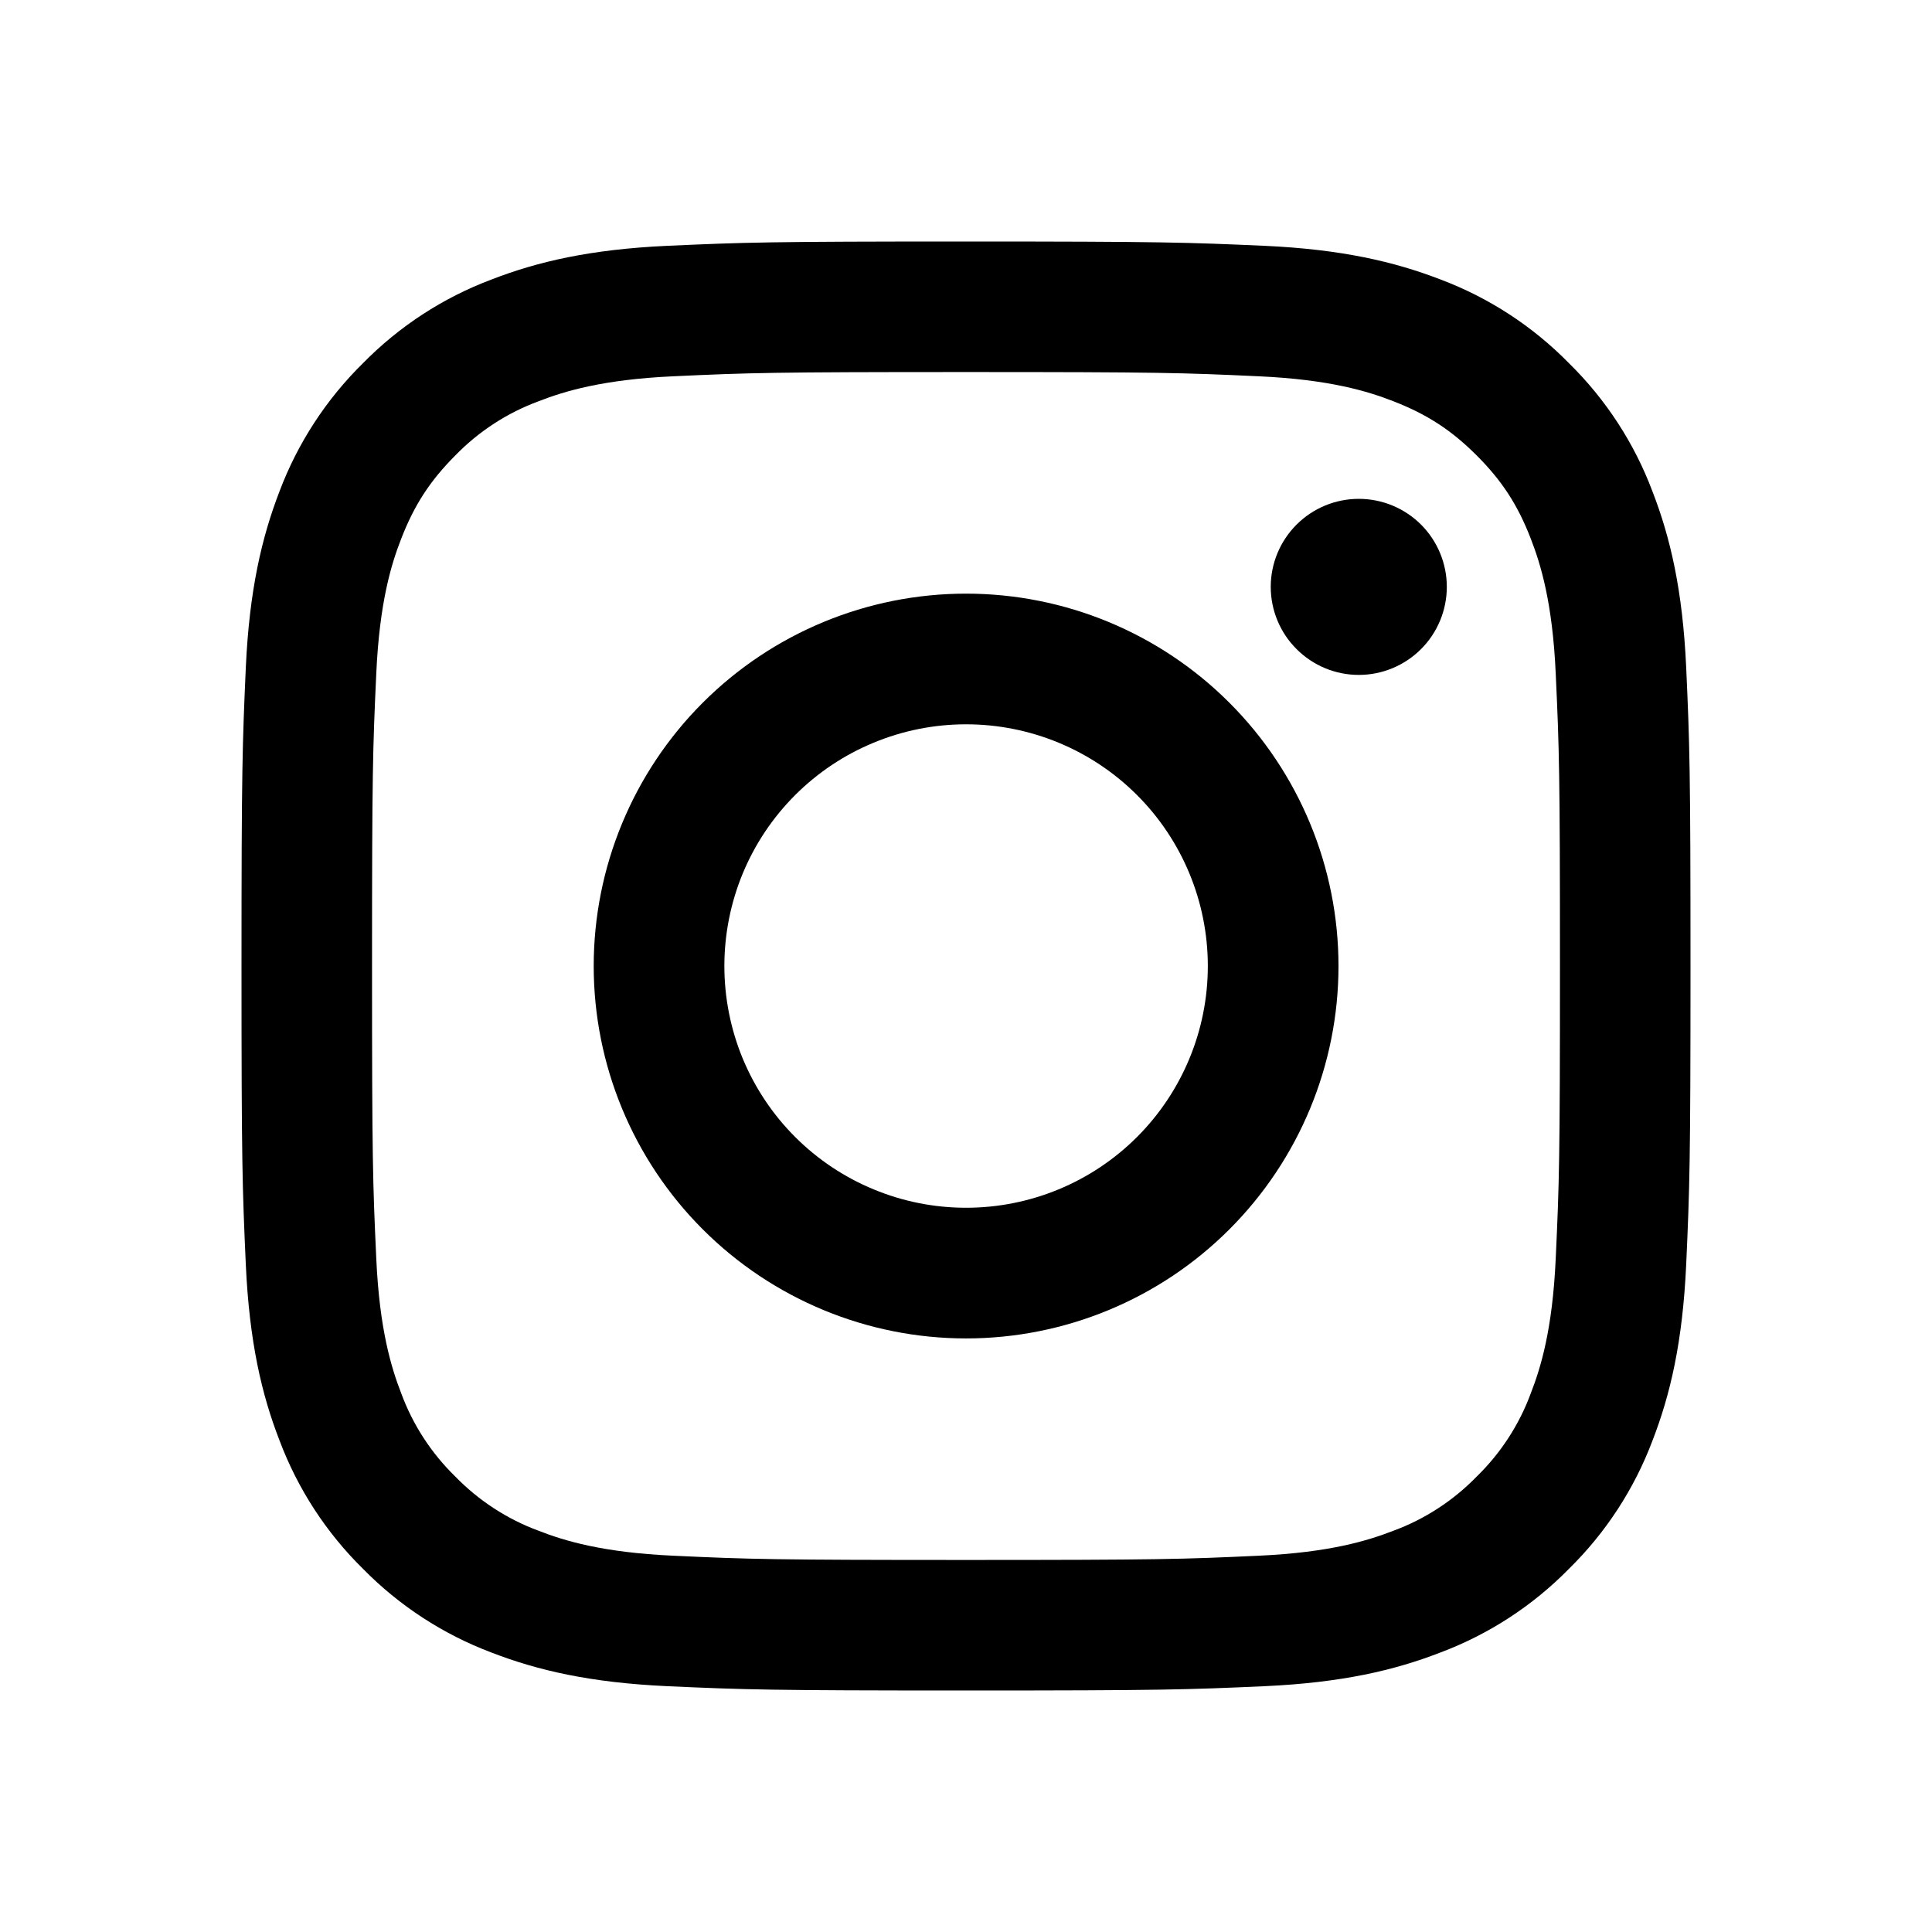
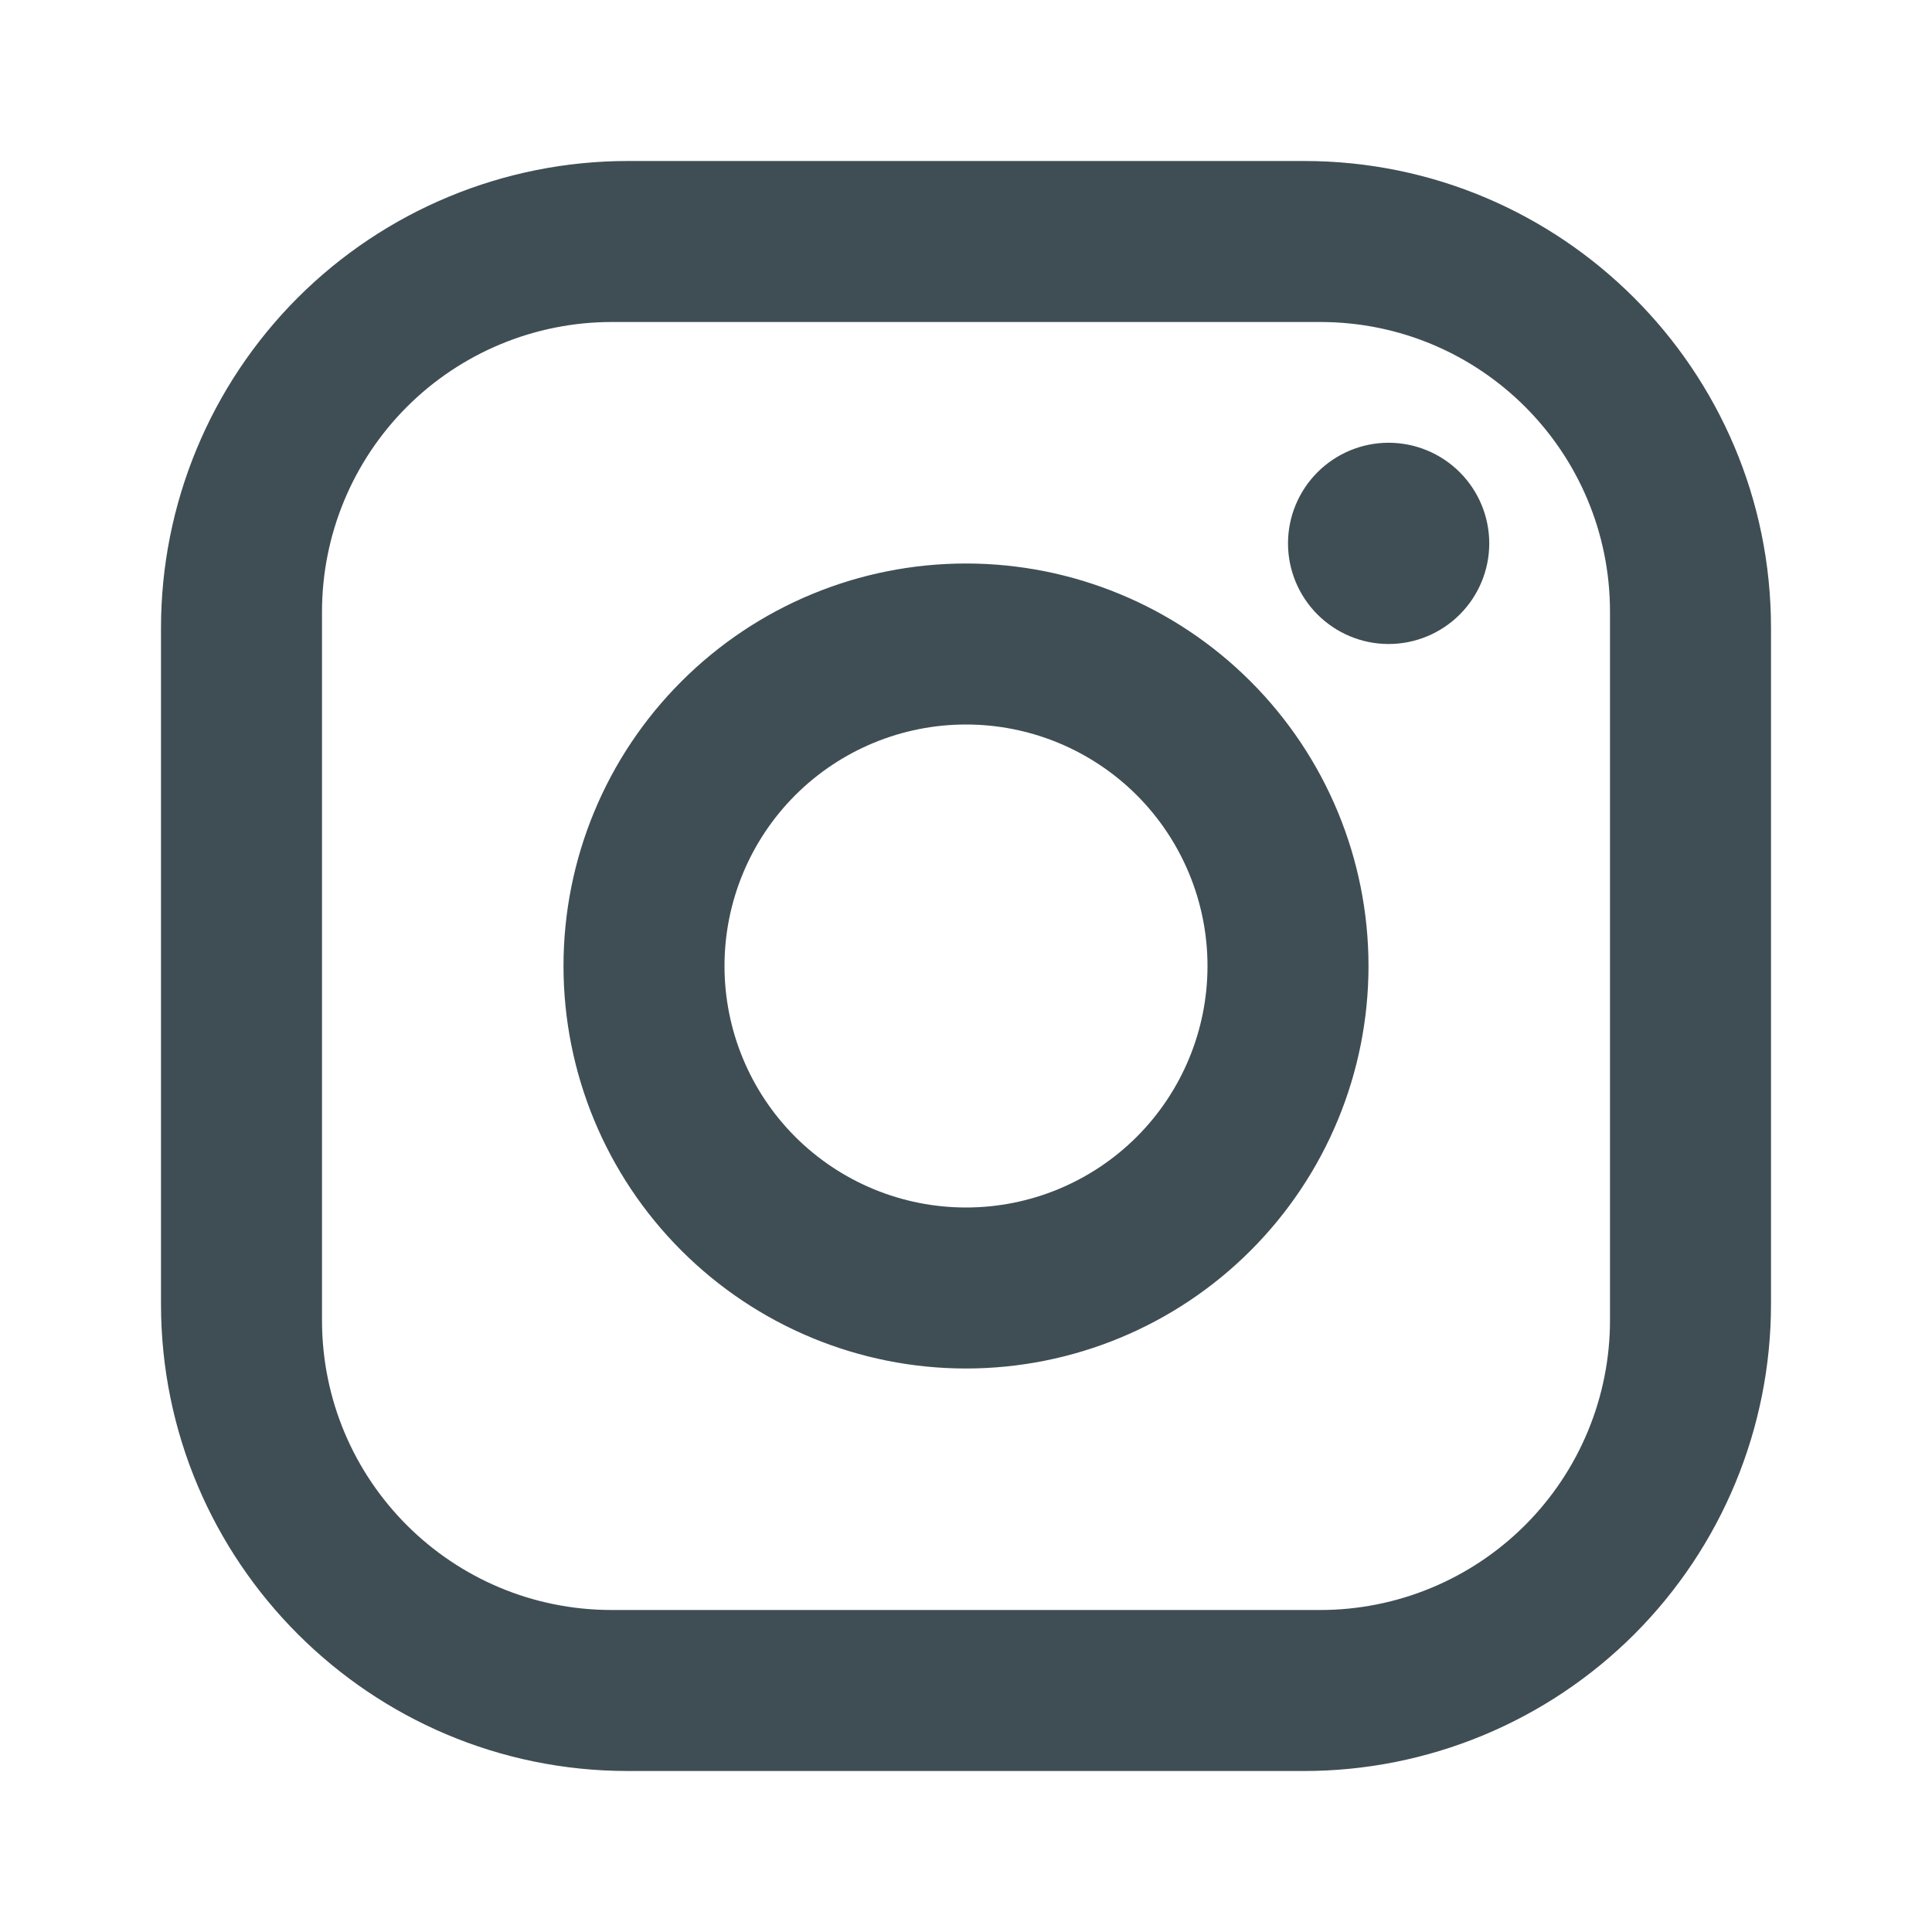
- <svg xmlns="http://www.w3.org/2000/svg" width="30" height="30" viewBox="0 0 30 30">
-   <path fill-rule="evenodd" clip-rule="evenodd" d="M15 3.75C11.944 3.75 11.562 3.763 10.362 3.817C9.164 3.872 8.346 4.063 7.63 4.341C6.88 4.623 6.2 5.066 5.638 5.638C5.066 6.2 4.623 6.88 4.34 7.63C4.064 8.346 3.872 9.165 3.817 10.363C3.764 11.562 3.75 11.944 3.75 15C3.75 18.056 3.763 18.438 3.817 19.638C3.872 20.836 4.063 21.654 4.341 22.369C4.623 23.119 5.066 23.8 5.638 24.362C6.2 24.934 6.88 25.377 7.63 25.66C8.346 25.937 9.164 26.128 10.362 26.183C11.562 26.237 11.944 26.25 15 26.25C18.055 26.25 18.438 26.237 19.638 26.183C20.836 26.128 21.654 25.937 22.369 25.659C23.119 25.377 23.8 24.934 24.362 24.361C24.934 23.8 25.377 23.12 25.66 22.369C25.937 21.654 26.128 20.836 26.183 19.638C26.237 18.438 26.25 18.055 26.25 15C26.25 11.944 26.237 11.562 26.183 10.362C26.128 9.164 25.937 8.346 25.659 7.63C25.377 6.88 24.934 6.2 24.361 5.638C23.8 5.066 23.12 4.623 22.369 4.34C21.654 4.064 20.835 3.872 19.637 3.817C18.438 3.764 18.056 3.75 15 3.75ZM15 5.777C18.004 5.777 18.36 5.788 19.547 5.843C20.643 5.893 21.238 6.075 21.635 6.23C22.16 6.434 22.535 6.678 22.929 7.071C23.323 7.465 23.567 7.84 23.77 8.365C23.924 8.761 24.107 9.357 24.157 10.454C24.212 11.64 24.223 11.996 24.223 15C24.223 18.004 24.212 18.36 24.157 19.547C24.107 20.643 23.925 21.238 23.77 21.635C23.59 22.124 23.302 22.566 22.929 22.929C22.566 23.302 22.124 23.59 21.635 23.77C21.238 23.924 20.643 24.107 19.547 24.157C18.36 24.212 18.005 24.223 15 24.223C11.995 24.223 11.64 24.212 10.454 24.157C9.357 24.107 8.761 23.925 8.365 23.77C7.876 23.59 7.434 23.302 7.071 22.929C6.698 22.566 6.41 22.124 6.23 21.635C6.076 21.238 5.893 20.643 5.843 19.547C5.788 18.36 5.777 18.004 5.777 15C5.777 11.996 5.788 11.64 5.843 10.454C5.893 9.357 6.075 8.761 6.23 8.365C6.434 7.84 6.678 7.465 7.071 7.071C7.434 6.698 7.876 6.41 8.365 6.23C8.761 6.076 9.357 5.893 10.454 5.843C11.64 5.788 11.996 5.777 15 5.777Z" />
-   <path fill-rule="evenodd" clip-rule="evenodd" d="M15.001 18.754C14.508 18.754 14.02 18.657 13.565 18.468C13.109 18.28 12.695 18.003 12.347 17.655C11.998 17.306 11.722 16.892 11.533 16.437C11.345 15.982 11.248 15.493 11.248 15.001C11.248 14.508 11.345 14.019 11.533 13.564C11.722 13.108 11.998 12.695 12.347 12.346C12.695 11.998 13.109 11.721 13.565 11.533C14.02 11.344 14.508 11.247 15.001 11.247C15.997 11.247 16.952 11.642 17.656 12.346C18.36 13.05 18.755 14.005 18.755 15.001C18.755 15.996 18.36 16.951 17.656 17.655C16.952 18.359 15.997 18.754 15.001 18.754ZM15.001 9.218C13.468 9.218 11.997 9.827 10.912 10.912C9.828 11.996 9.219 13.467 9.219 15.001C9.219 16.534 9.828 18.005 10.912 19.089C11.997 20.174 13.468 20.783 15.001 20.783C16.535 20.783 18.006 20.174 19.09 19.089C20.174 18.005 20.784 16.534 20.784 15.001C20.784 13.467 20.174 11.996 19.09 10.912C18.006 9.827 16.535 9.218 15.001 9.218ZM22.466 9.113C22.466 9.475 22.322 9.823 22.066 10.079C21.809 10.336 21.462 10.48 21.099 10.48C20.737 10.48 20.389 10.336 20.133 10.079C19.876 9.823 19.732 9.475 19.732 9.113C19.732 8.75 19.876 8.403 20.133 8.146C20.389 7.89 20.737 7.746 21.099 7.746C21.462 7.746 21.809 7.89 22.066 8.146C22.322 8.403 22.466 8.75 22.466 9.113Z" />
+ <svg xmlns="http://www.w3.org/2000/svg" width="30" height="30" viewBox="0 0 30 30" fill="none">
+   <path d="M9.75 2.5H20.25C24.25 2.5 27.5 5.75 27.5 9.75V20.25C27.5 22.173 26.736 24.017 25.377 25.377C24.017 26.736 22.173 27.5 20.25 27.5H9.75C5.75 27.5 2.5 24.25 2.5 20.25V9.75C2.5 7.827 3.264 5.983 4.623 4.623C5.983 3.264 7.827 2.5 9.75 2.5ZM9.5 5C8.307 5 7.162 5.474 6.318 6.318C5.474 7.162 5 8.307 5 9.5V20.5C5 22.988 7.013 25 9.5 25H20.5C21.694 25 22.838 24.526 23.682 23.682C24.526 22.838 25 21.694 25 20.5V9.5C25 7.013 22.988 5 20.5 5H9.5ZM21.562 6.875C21.977 6.875 22.374 7.04 22.667 7.333C22.96 7.626 23.125 8.023 23.125 8.438C23.125 8.852 22.96 9.249 22.667 9.542C22.374 9.835 21.977 10 21.562 10C21.148 10 20.751 9.835 20.458 9.542C20.165 9.249 20 8.852 20 8.438C20 8.023 20.165 7.626 20.458 7.333C20.751 7.04 21.148 6.875 21.562 6.875ZM15 8.75C16.658 8.75 18.247 9.408 19.419 10.581C20.591 11.753 21.25 13.342 21.25 15C21.25 16.658 20.591 18.247 19.419 19.419C18.247 20.591 16.658 21.25 15 21.25C13.342 21.25 11.753 20.591 10.581 19.419C9.408 18.247 8.75 16.658 8.75 15C8.75 13.342 9.408 11.753 10.581 10.581C11.753 9.408 13.342 8.75 15 8.75ZM15 11.25C14.005 11.25 13.052 11.645 12.348 12.348C11.645 13.052 11.25 14.005 11.25 15C11.25 15.995 11.645 16.948 12.348 17.652C13.052 18.355 14.005 18.75 15 18.75C15.995 18.75 16.948 18.355 17.652 17.652C18.355 16.948 18.75 15.995 18.75 15C18.75 14.005 18.355 13.052 17.652 12.348C16.948 11.645 15.995 11.25 15 11.25Z" fill="#3F4E54" />
</svg>
